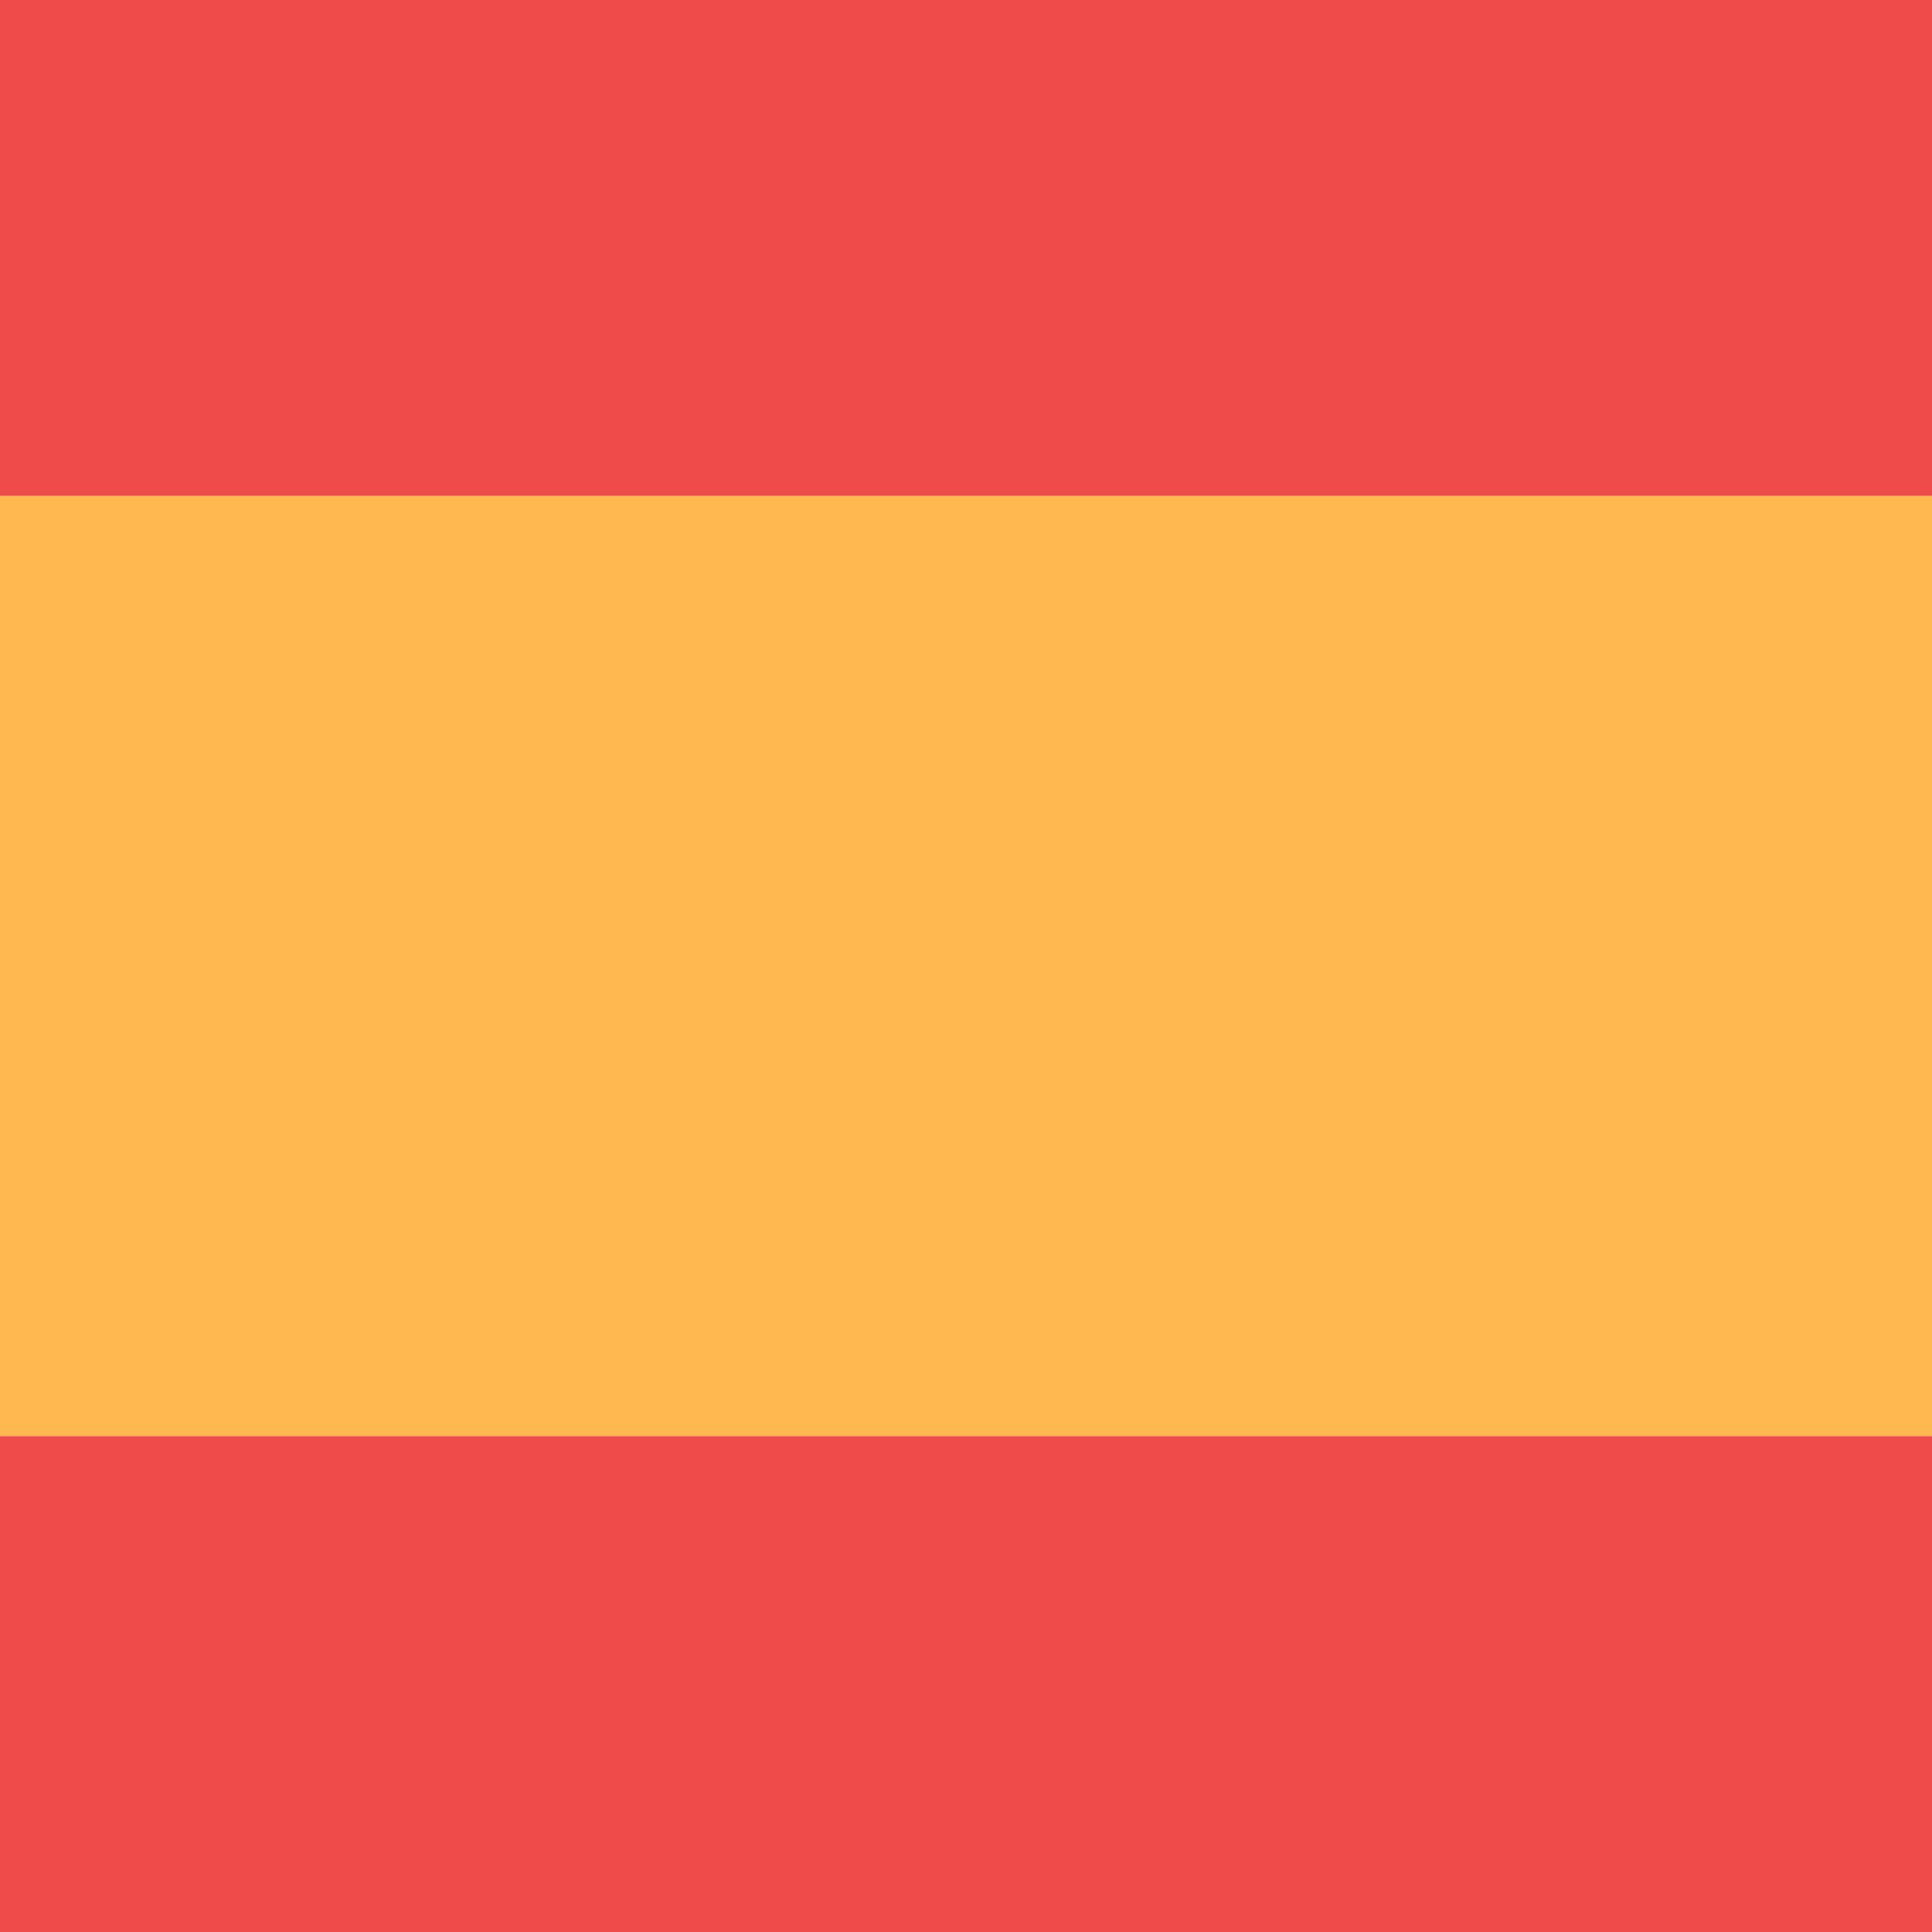
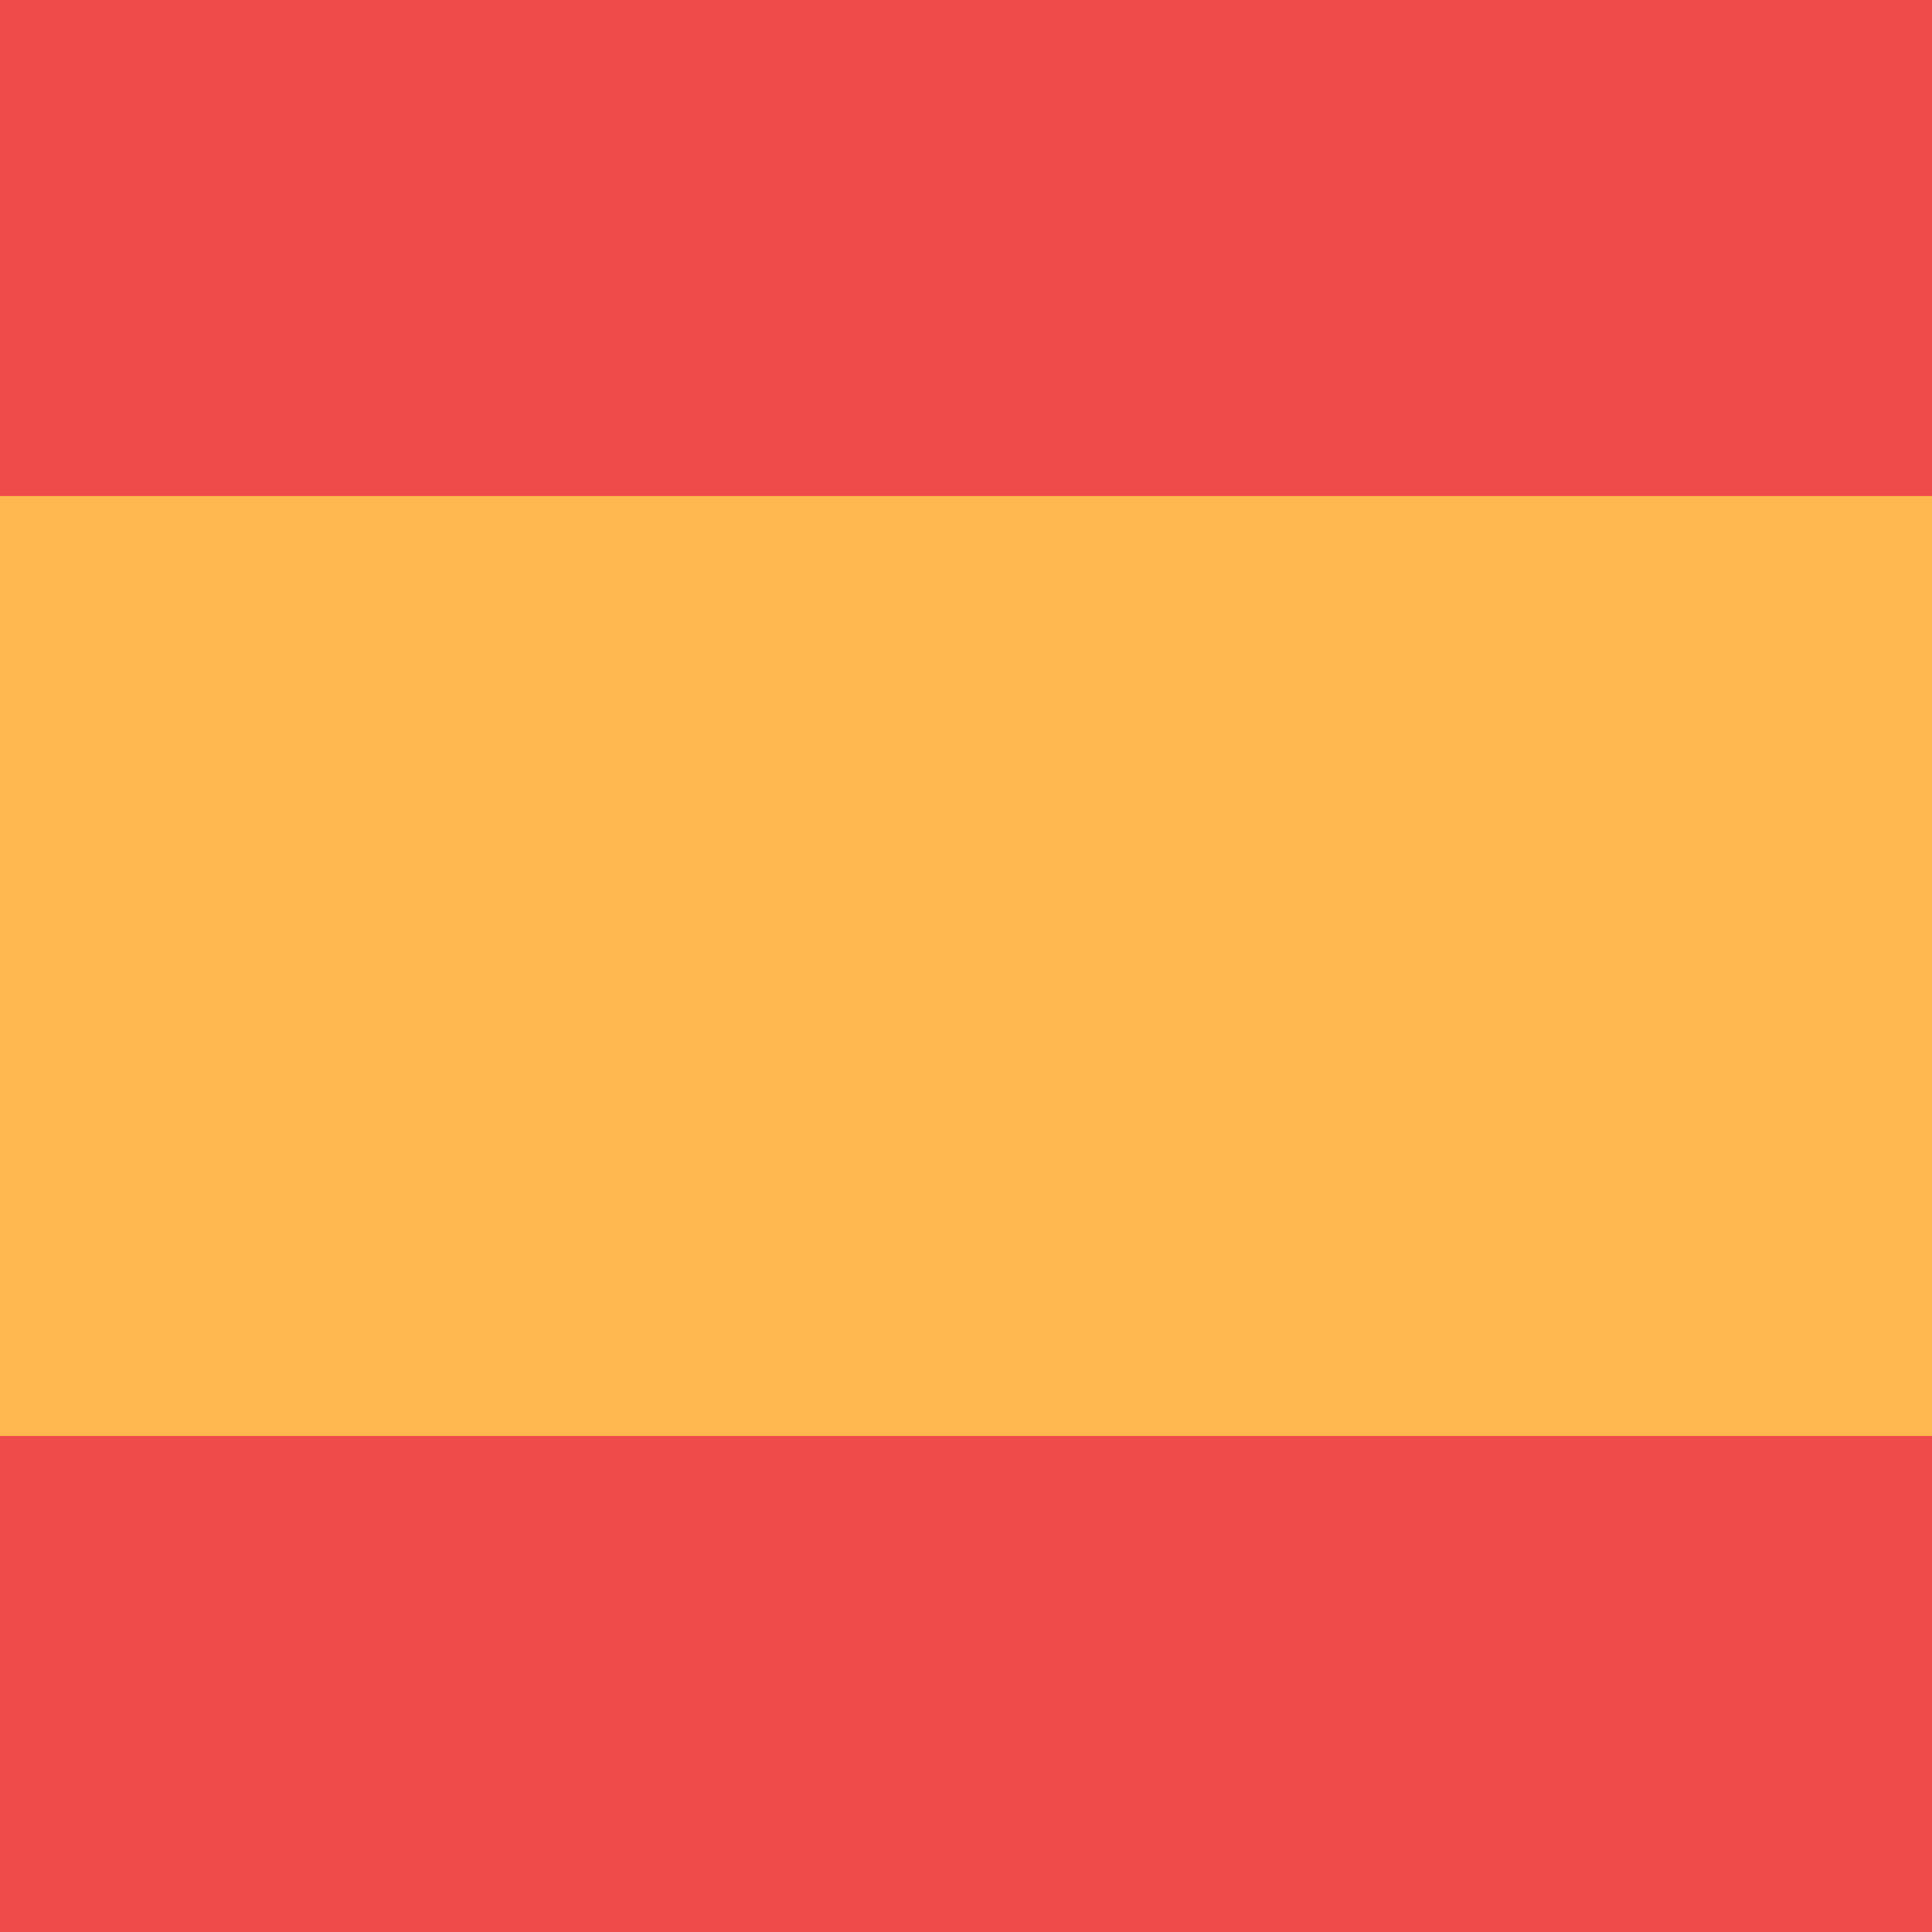
<svg xmlns="http://www.w3.org/2000/svg" width="300" height="300" viewBox="0 0 300 300" fill="none">
  <g clip-path="url(#clip0)">
-     <rect width="300" height="300" fill="white" />
+     <rect width="300" height="300" fill="#EF4B4B" />
    <rect x="300" y="223" width="300" height="146" transform="rotate(-180 300 223)" fill="#FFB84F" />
    <rect x="300" y="300" width="300" height="77" transform="rotate(-180 300 300)" fill="#EF4B4B" />
    <rect x="300" y="77" width="300" height="77" transform="rotate(-180 300 77)" fill="#EF4B4B" />
  </g>
  <defs>
    <clipPath id="clip0">
      <rect width="300" height="300" fill="white" />
    </clipPath>
  </defs>
</svg>
